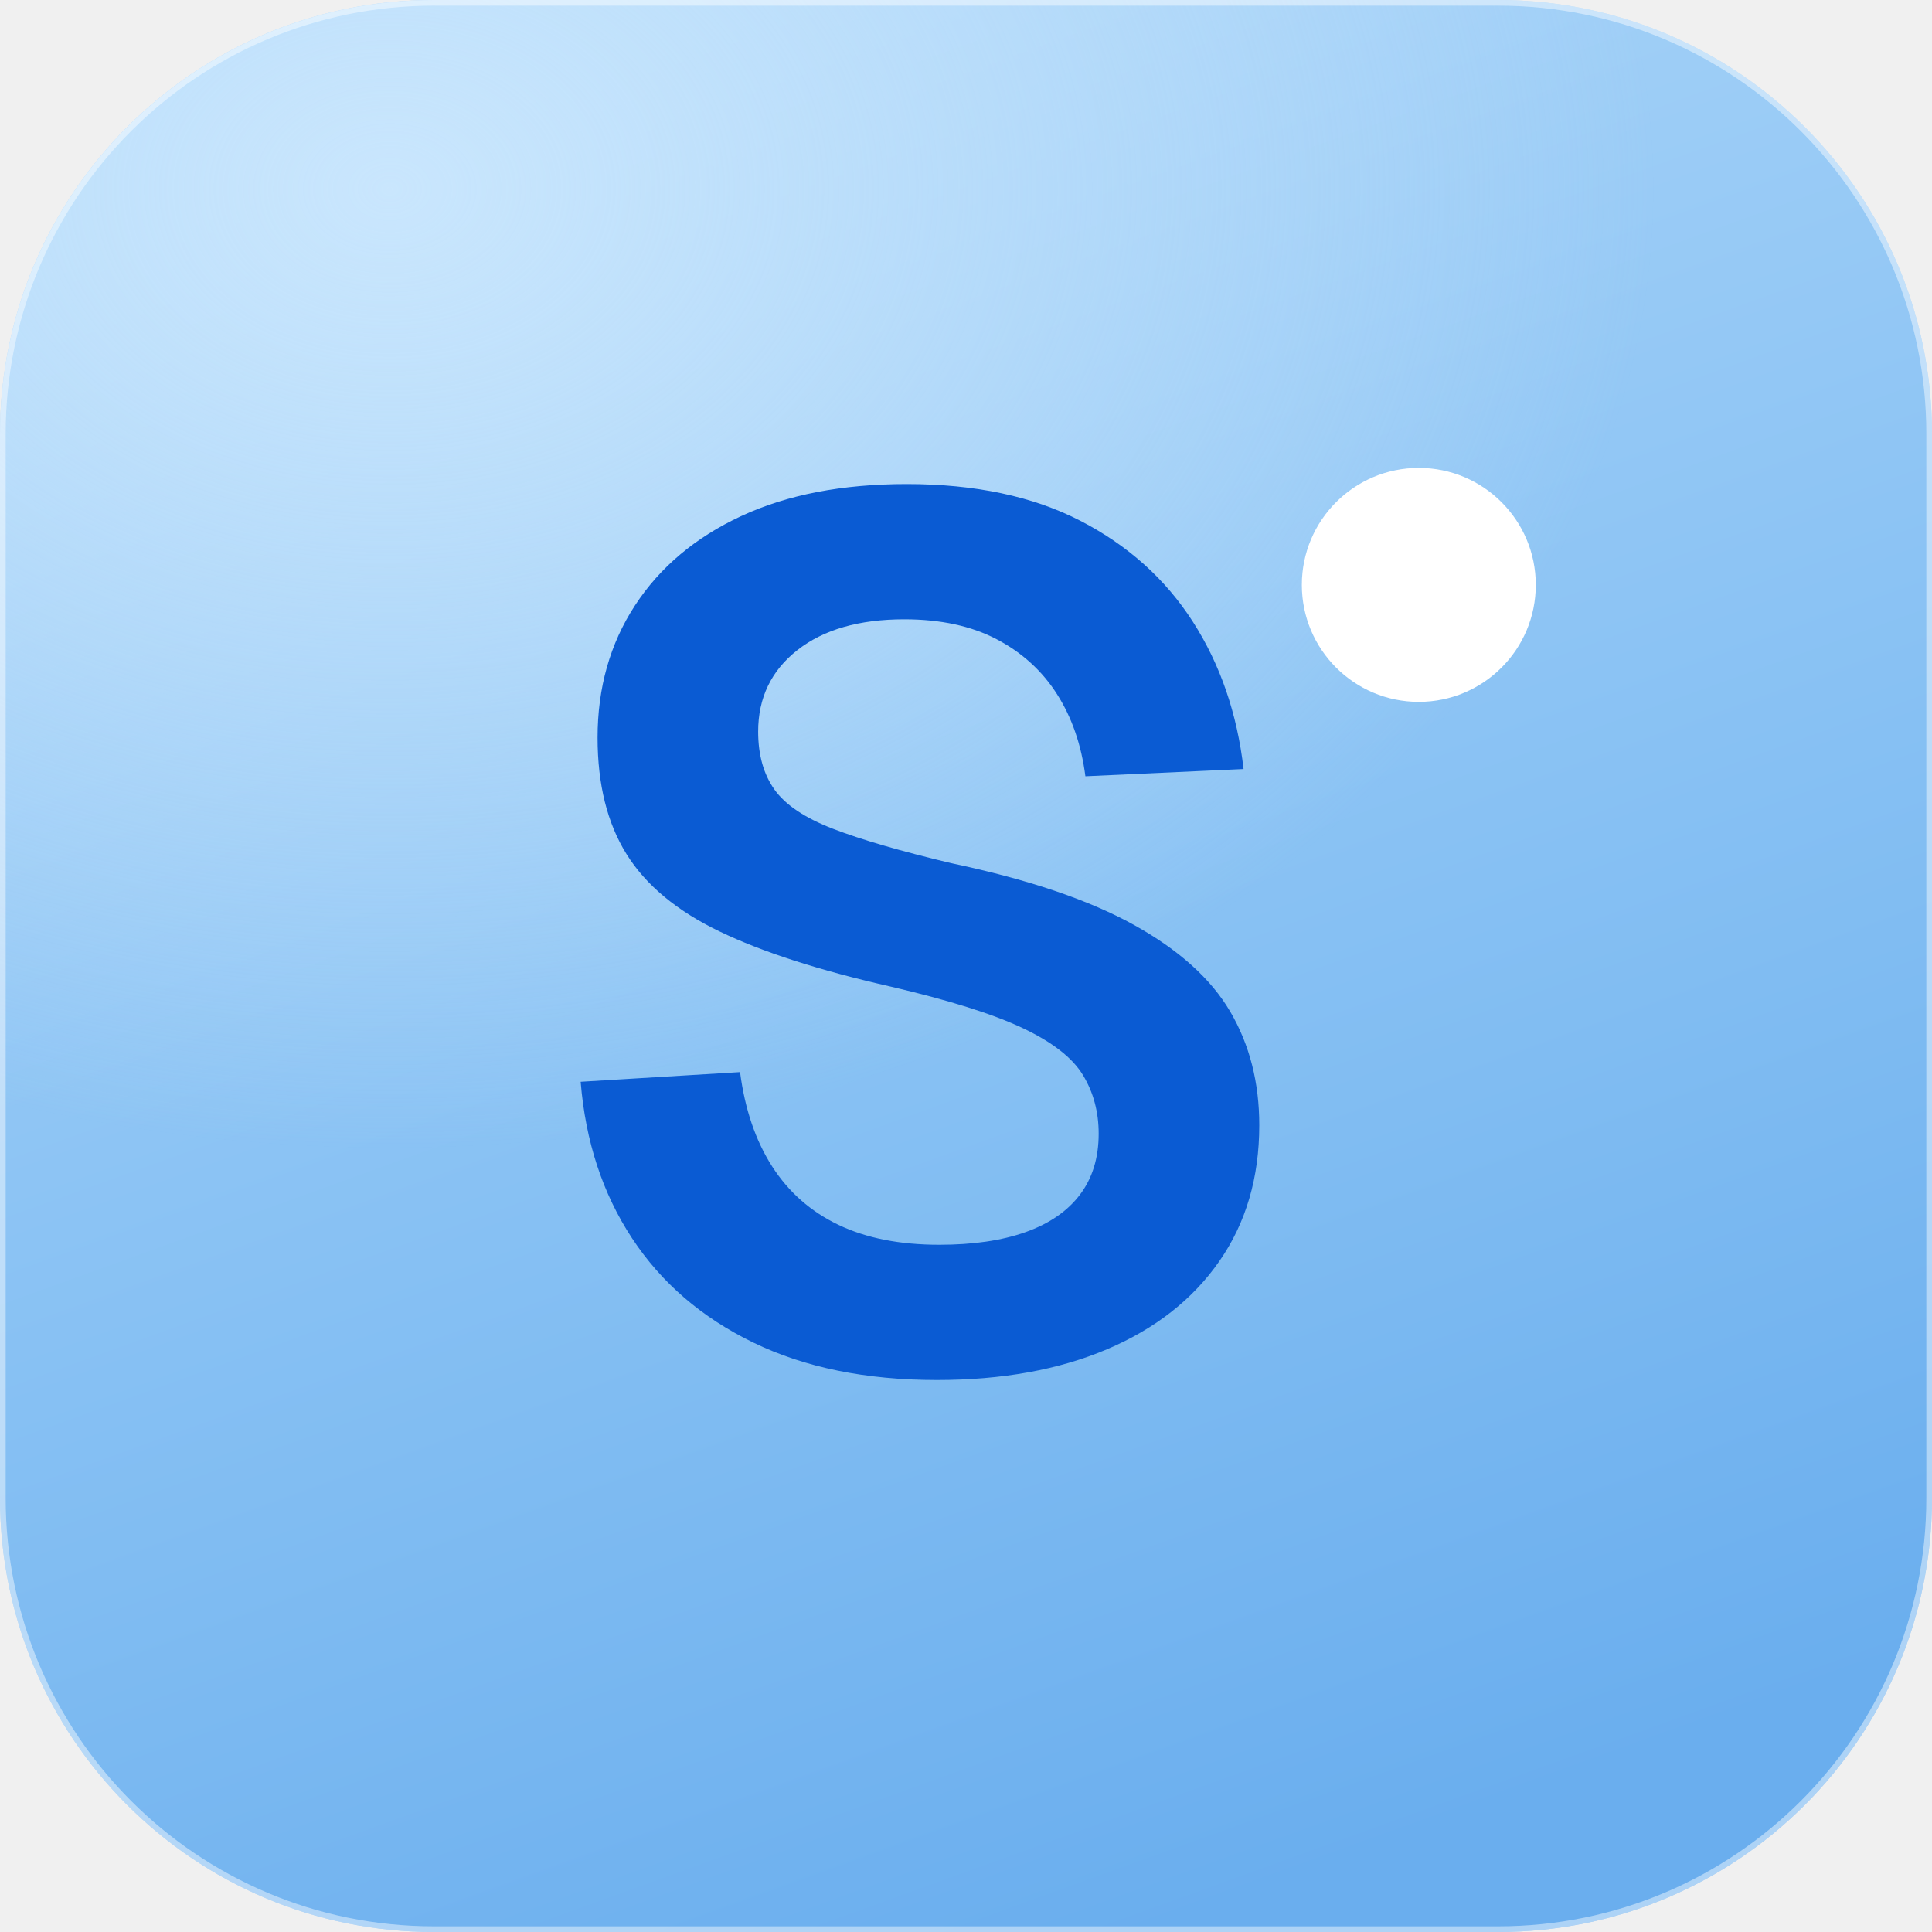
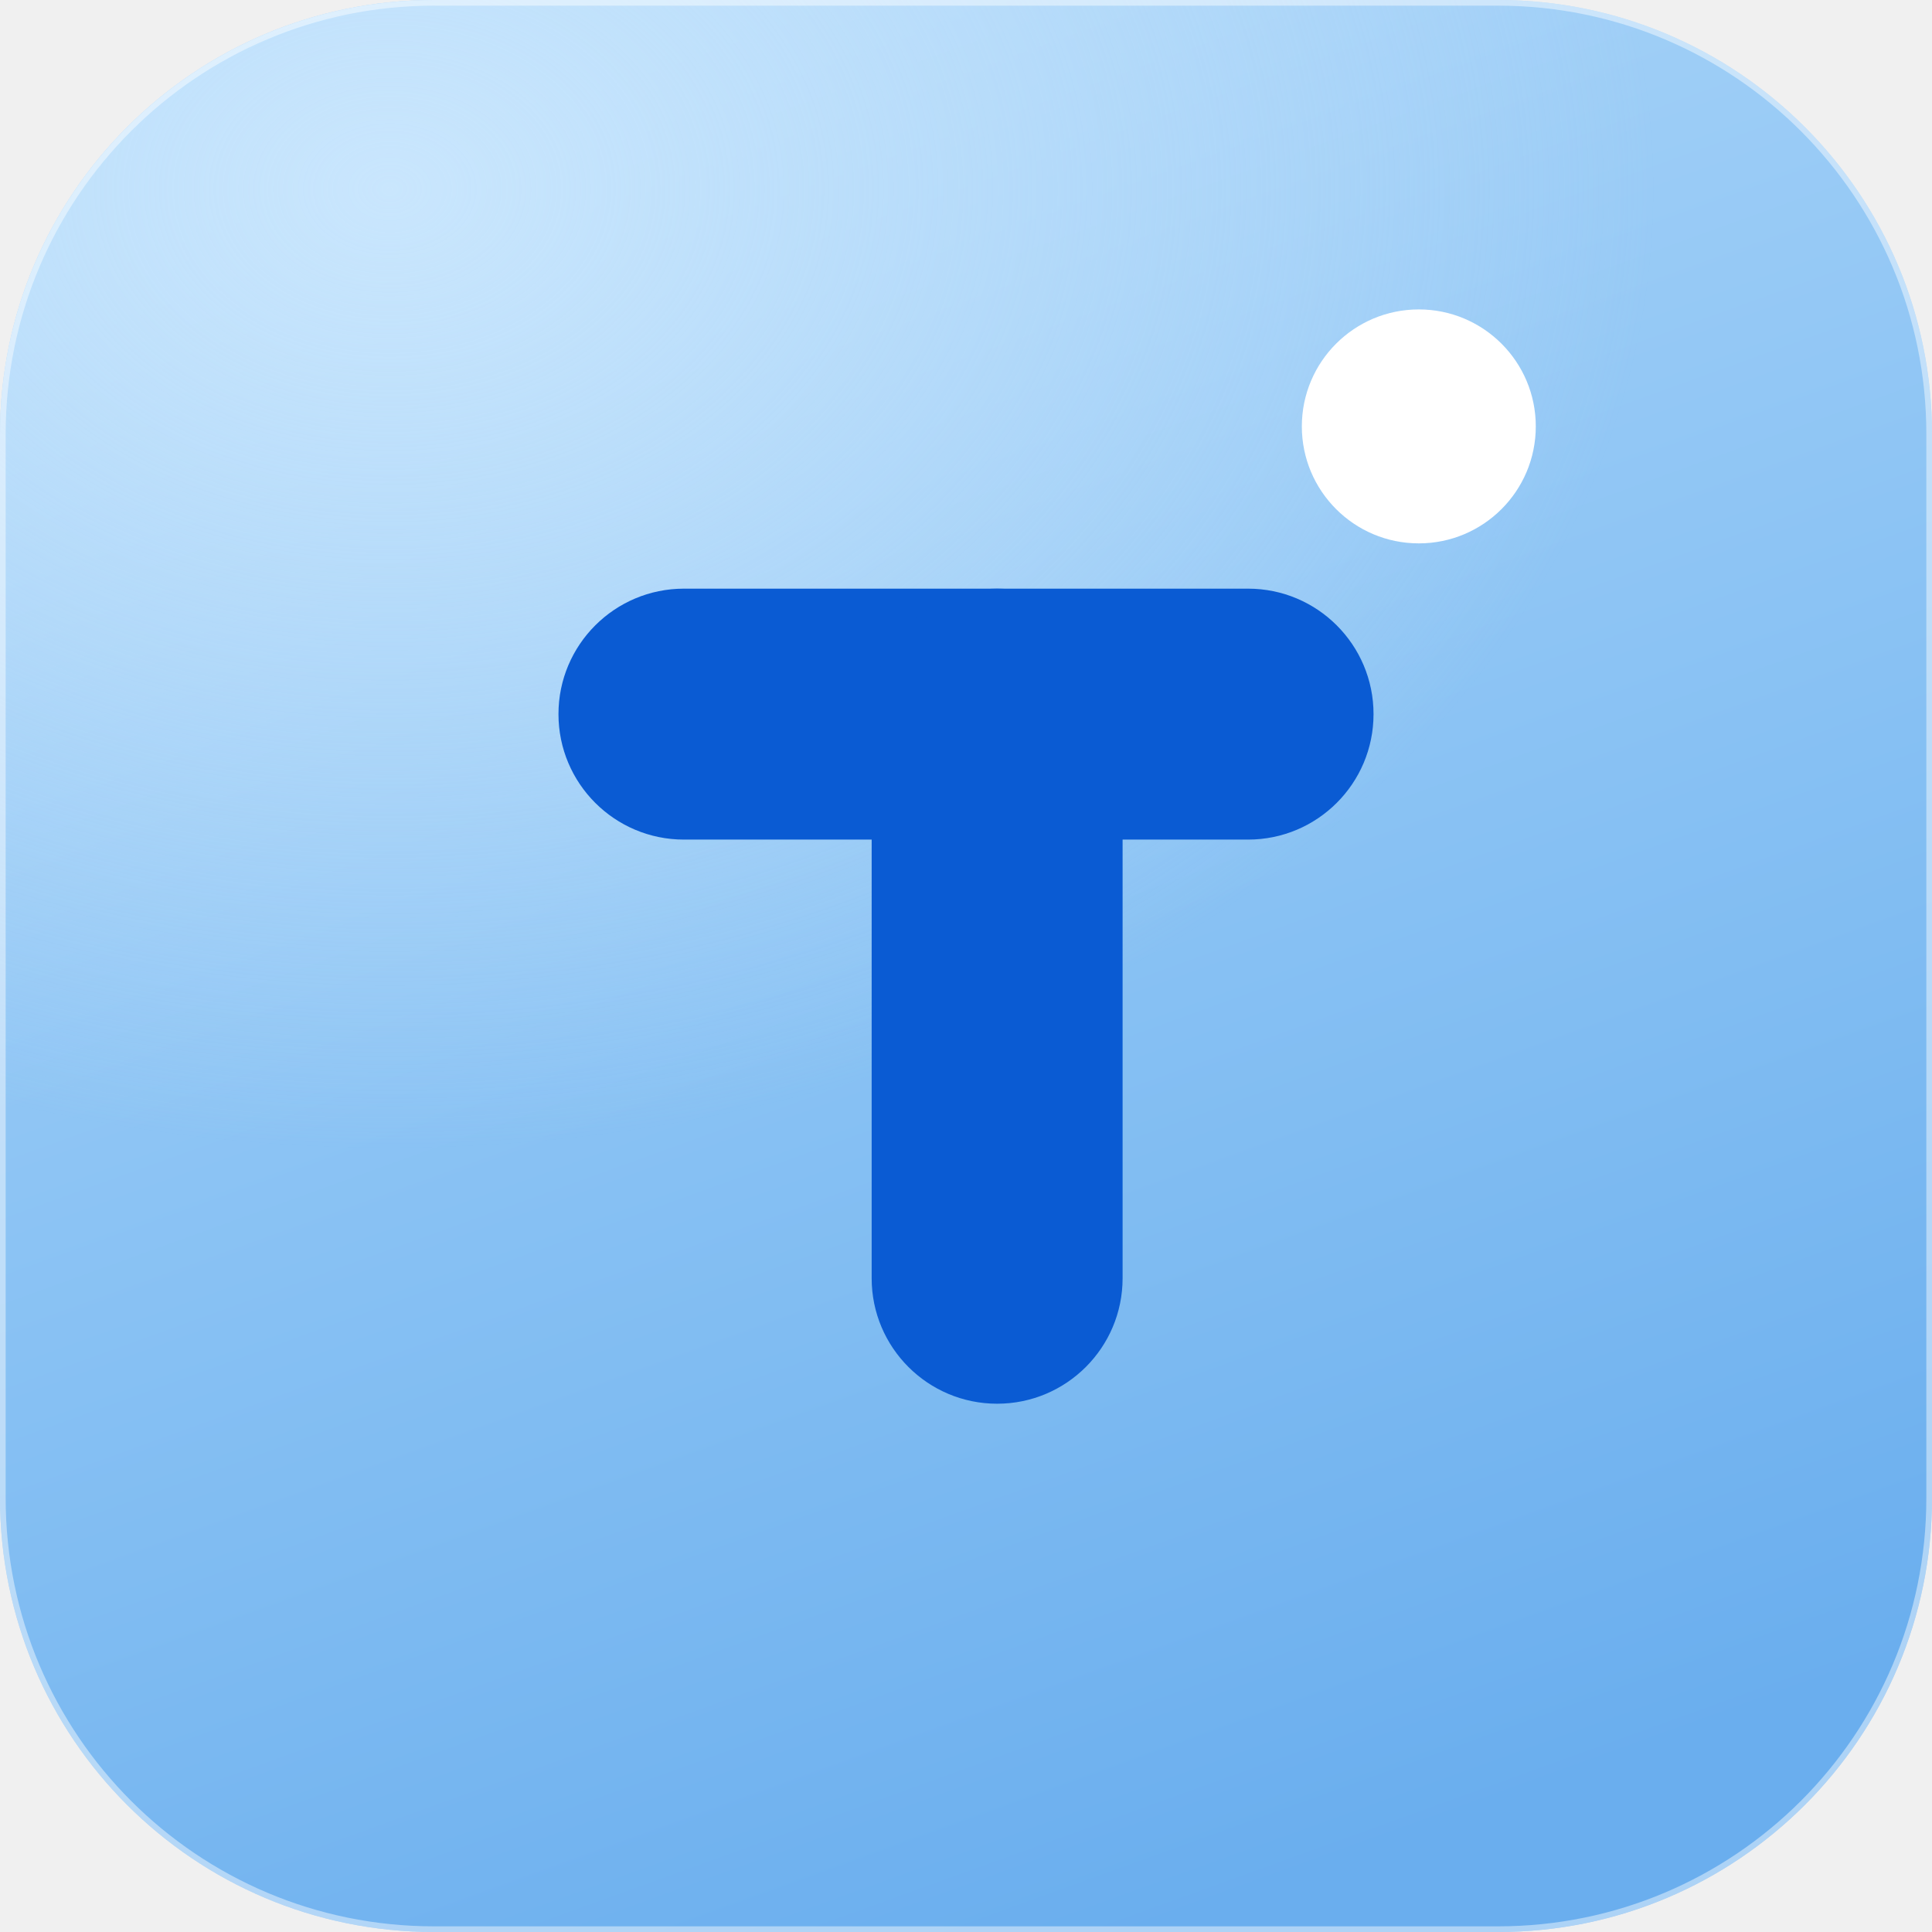
<svg xmlns="http://www.w3.org/2000/svg" viewBox="0 0 1024 1024" width="1024" height="1024">
  <defs>
    <linearGradient id="b" x1="0.33" y1="0.03" x2="0.67" y2="0.97">
      <stop offset="0" stop-color="#a9d4f8" />
      <stop offset=".55" stop-color="#86c0f3" />
      <stop offset="1" stop-color="#6aaeee" />
    </linearGradient>
    <radialGradient id="h" cx="205" cy="102" r="1" gradientUnits="userSpaceOnUse" gradientTransform="translate(205 102) scale(1229 922) translate(-205 -102)">
      <stop offset="0" stop-color="#c9e6fd" />
      <stop offset=".55" stop-color="#c9e6fd" stop-opacity="0" />
    </radialGradient>
  </defs>
  <rect width="1024" height="1024" rx="230" fill="url(#b)" />
  <rect width="1024" height="1024" rx="230" fill="url(#h)" />
  <rect x="1.5" y="1.5" width="1021" height="1021" rx="228.5" fill="none" stroke="#fff" stroke-opacity=".45" stroke-width="3" />
-   <path fill="#0a5bd3" transform="translate(273.84 721.20) scale(0.64 -0.64)" d="M348 -16Q260 -16 196.0 15.0Q132 46 95.5 101.5Q59 157 53 231L185 239Q191 193 211.5 161.0Q232 129 266.5 112.5Q301 96 350 96Q392 96 421.5 106.5Q451 117 466.5 137.5Q482 158 482 188Q482 215 469.0 236.5Q456 258 419.0 275.5Q382 293 309 310Q221 330 168.0 355.5Q115 381 91.0 419.5Q67 458 67 516Q67 578 98.0 625.5Q129 673 186.0 699.5Q243 726 323 726Q408 726 467.0 695.5Q526 665 560.0 612.0Q594 559 602 490L471 484Q466 523 447.5 552.0Q429 581 397.5 597.5Q366 614 321 614Q265 614 232.5 588.5Q200 563 200 521Q200 492 213.5 473.0Q227 454 262.0 440.5Q297 427 360 412Q455 392 511.0 361.0Q567 330 591.0 289.0Q615 248 615 195Q615 130 582.0 82.5Q549 35 489.0 9.5Q429 -16 348 -16Z" />
-   <circle cx="752" cy="310" r="62" fill="#fff" />
+   <rect x="296" y="312" width="432" height="133" rx="66.5" fill="#0a5bd3" />
+   <rect x="462" y="312" width="133" height="432" rx="66.5" fill="#0a5bd3" />
+   <circle cx="752" cy="226" r="62" fill="#fff" />
</svg>
